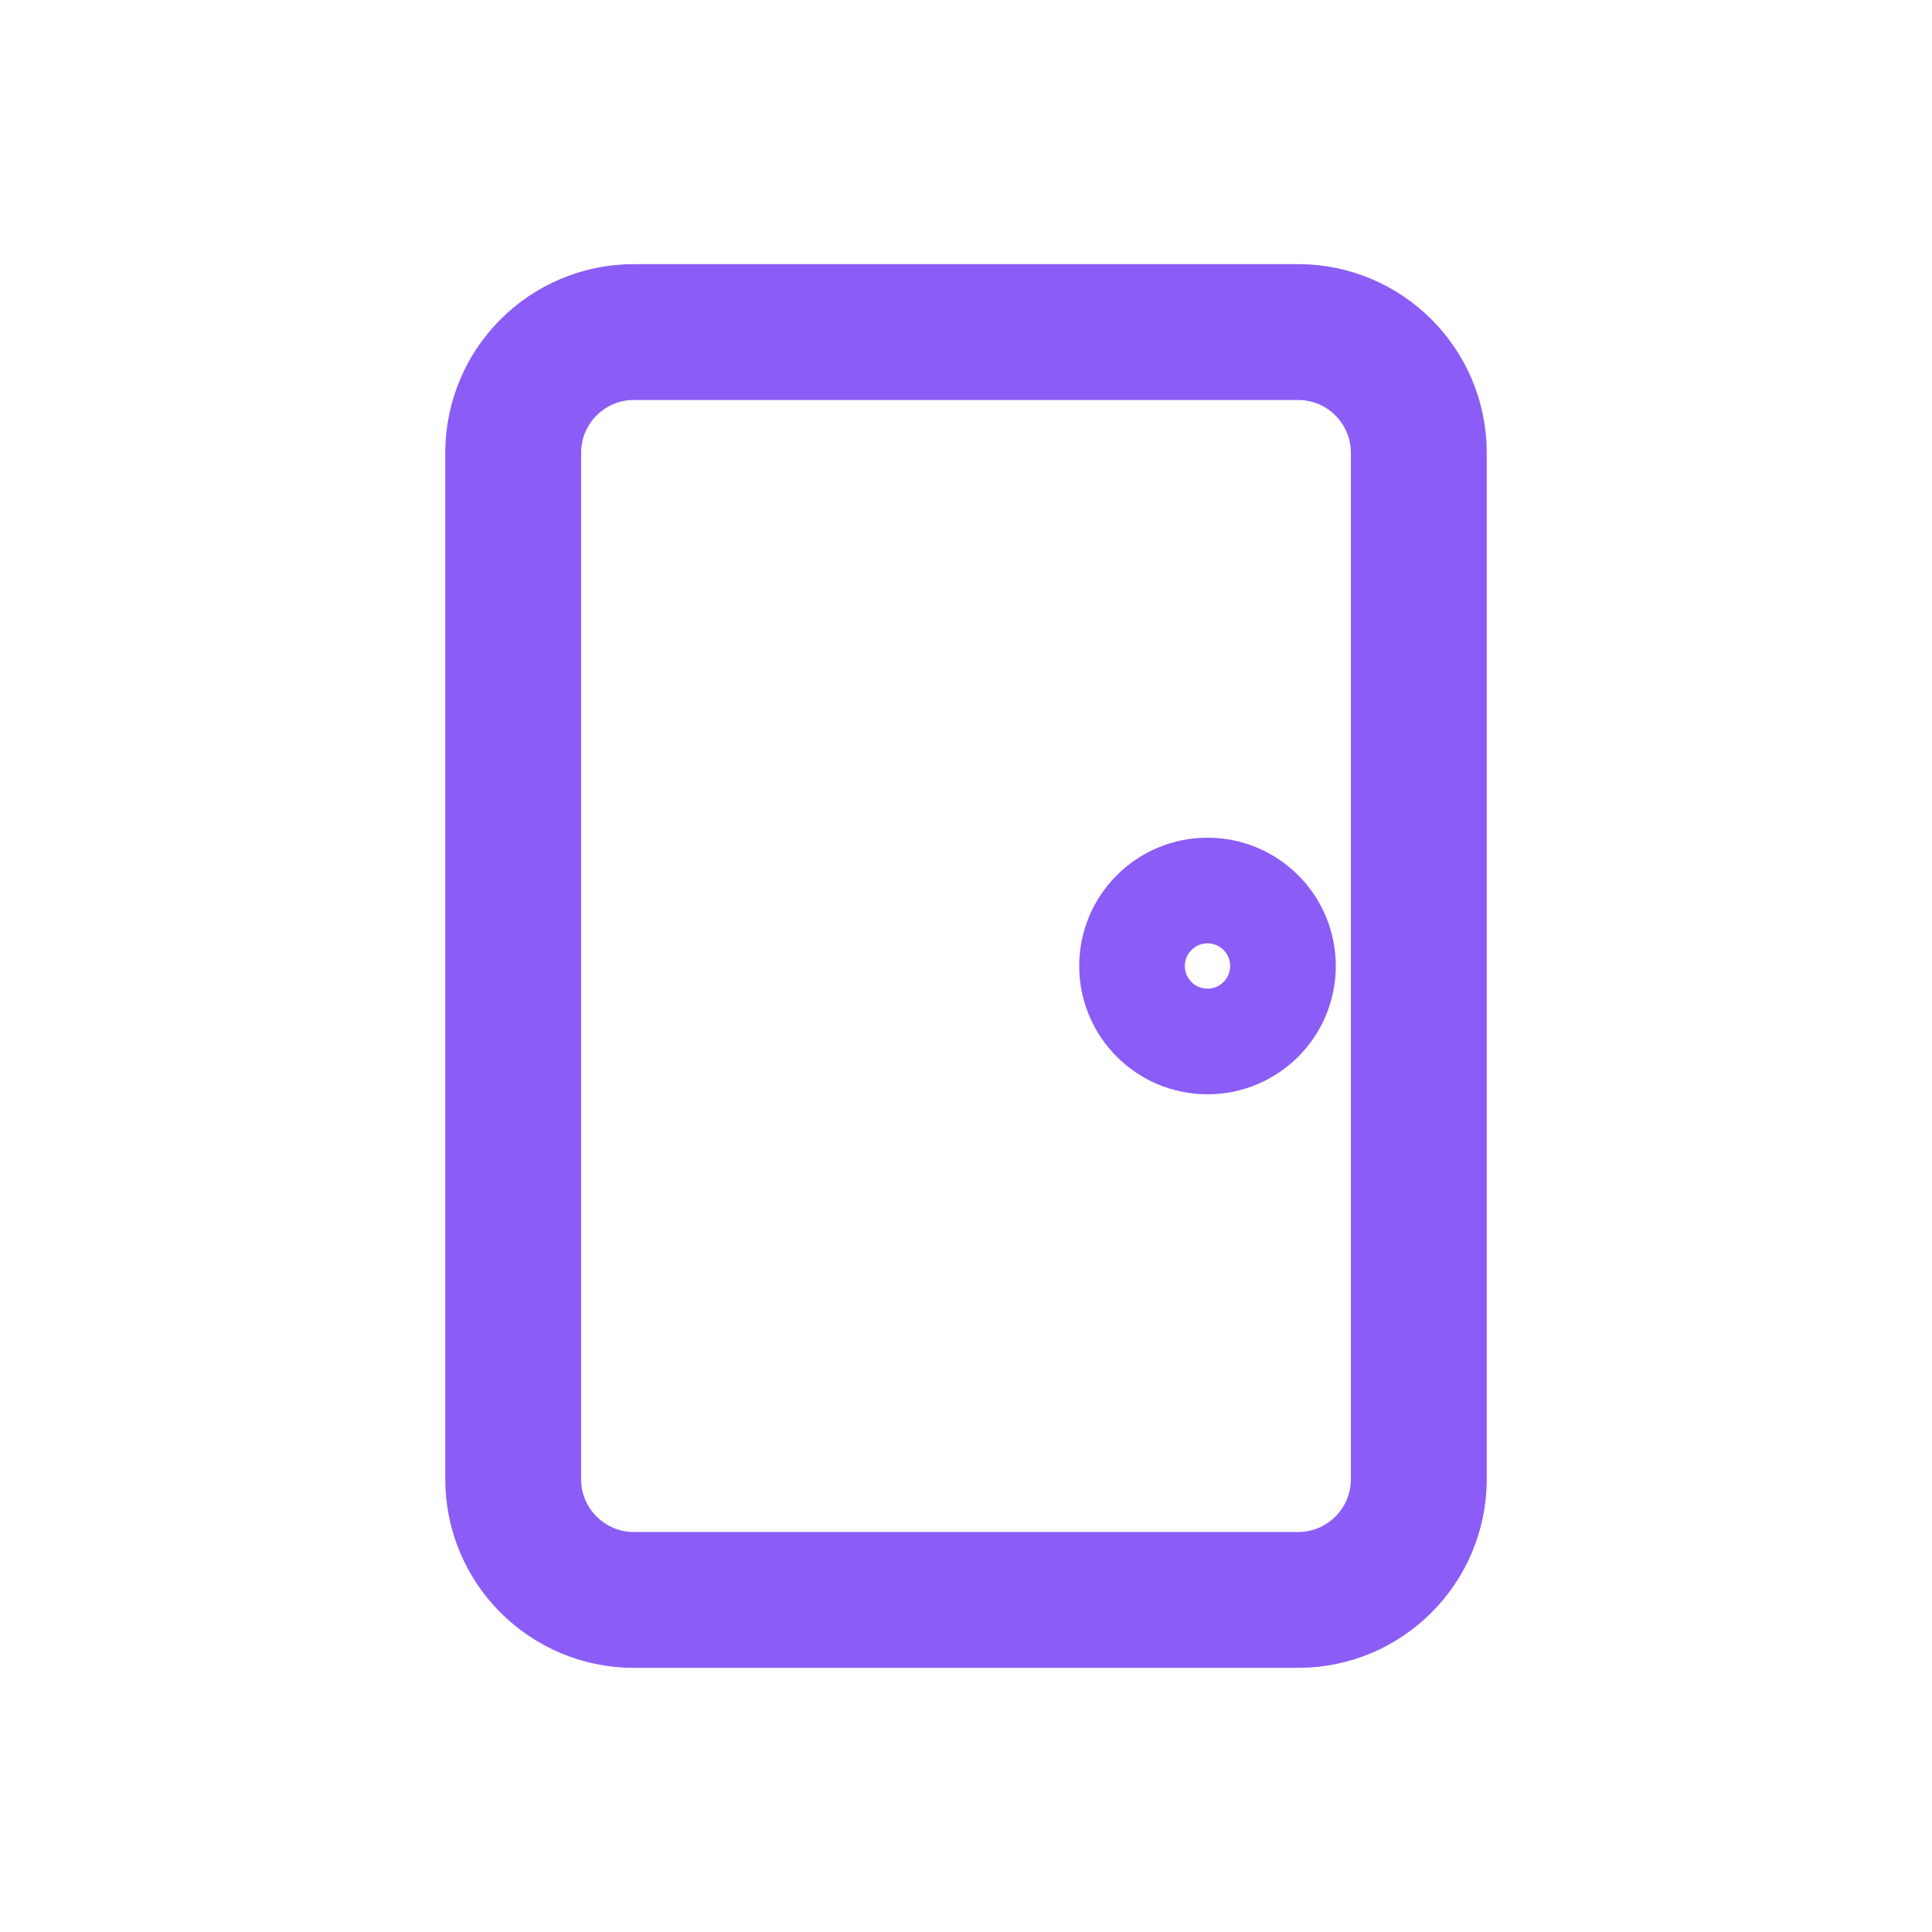
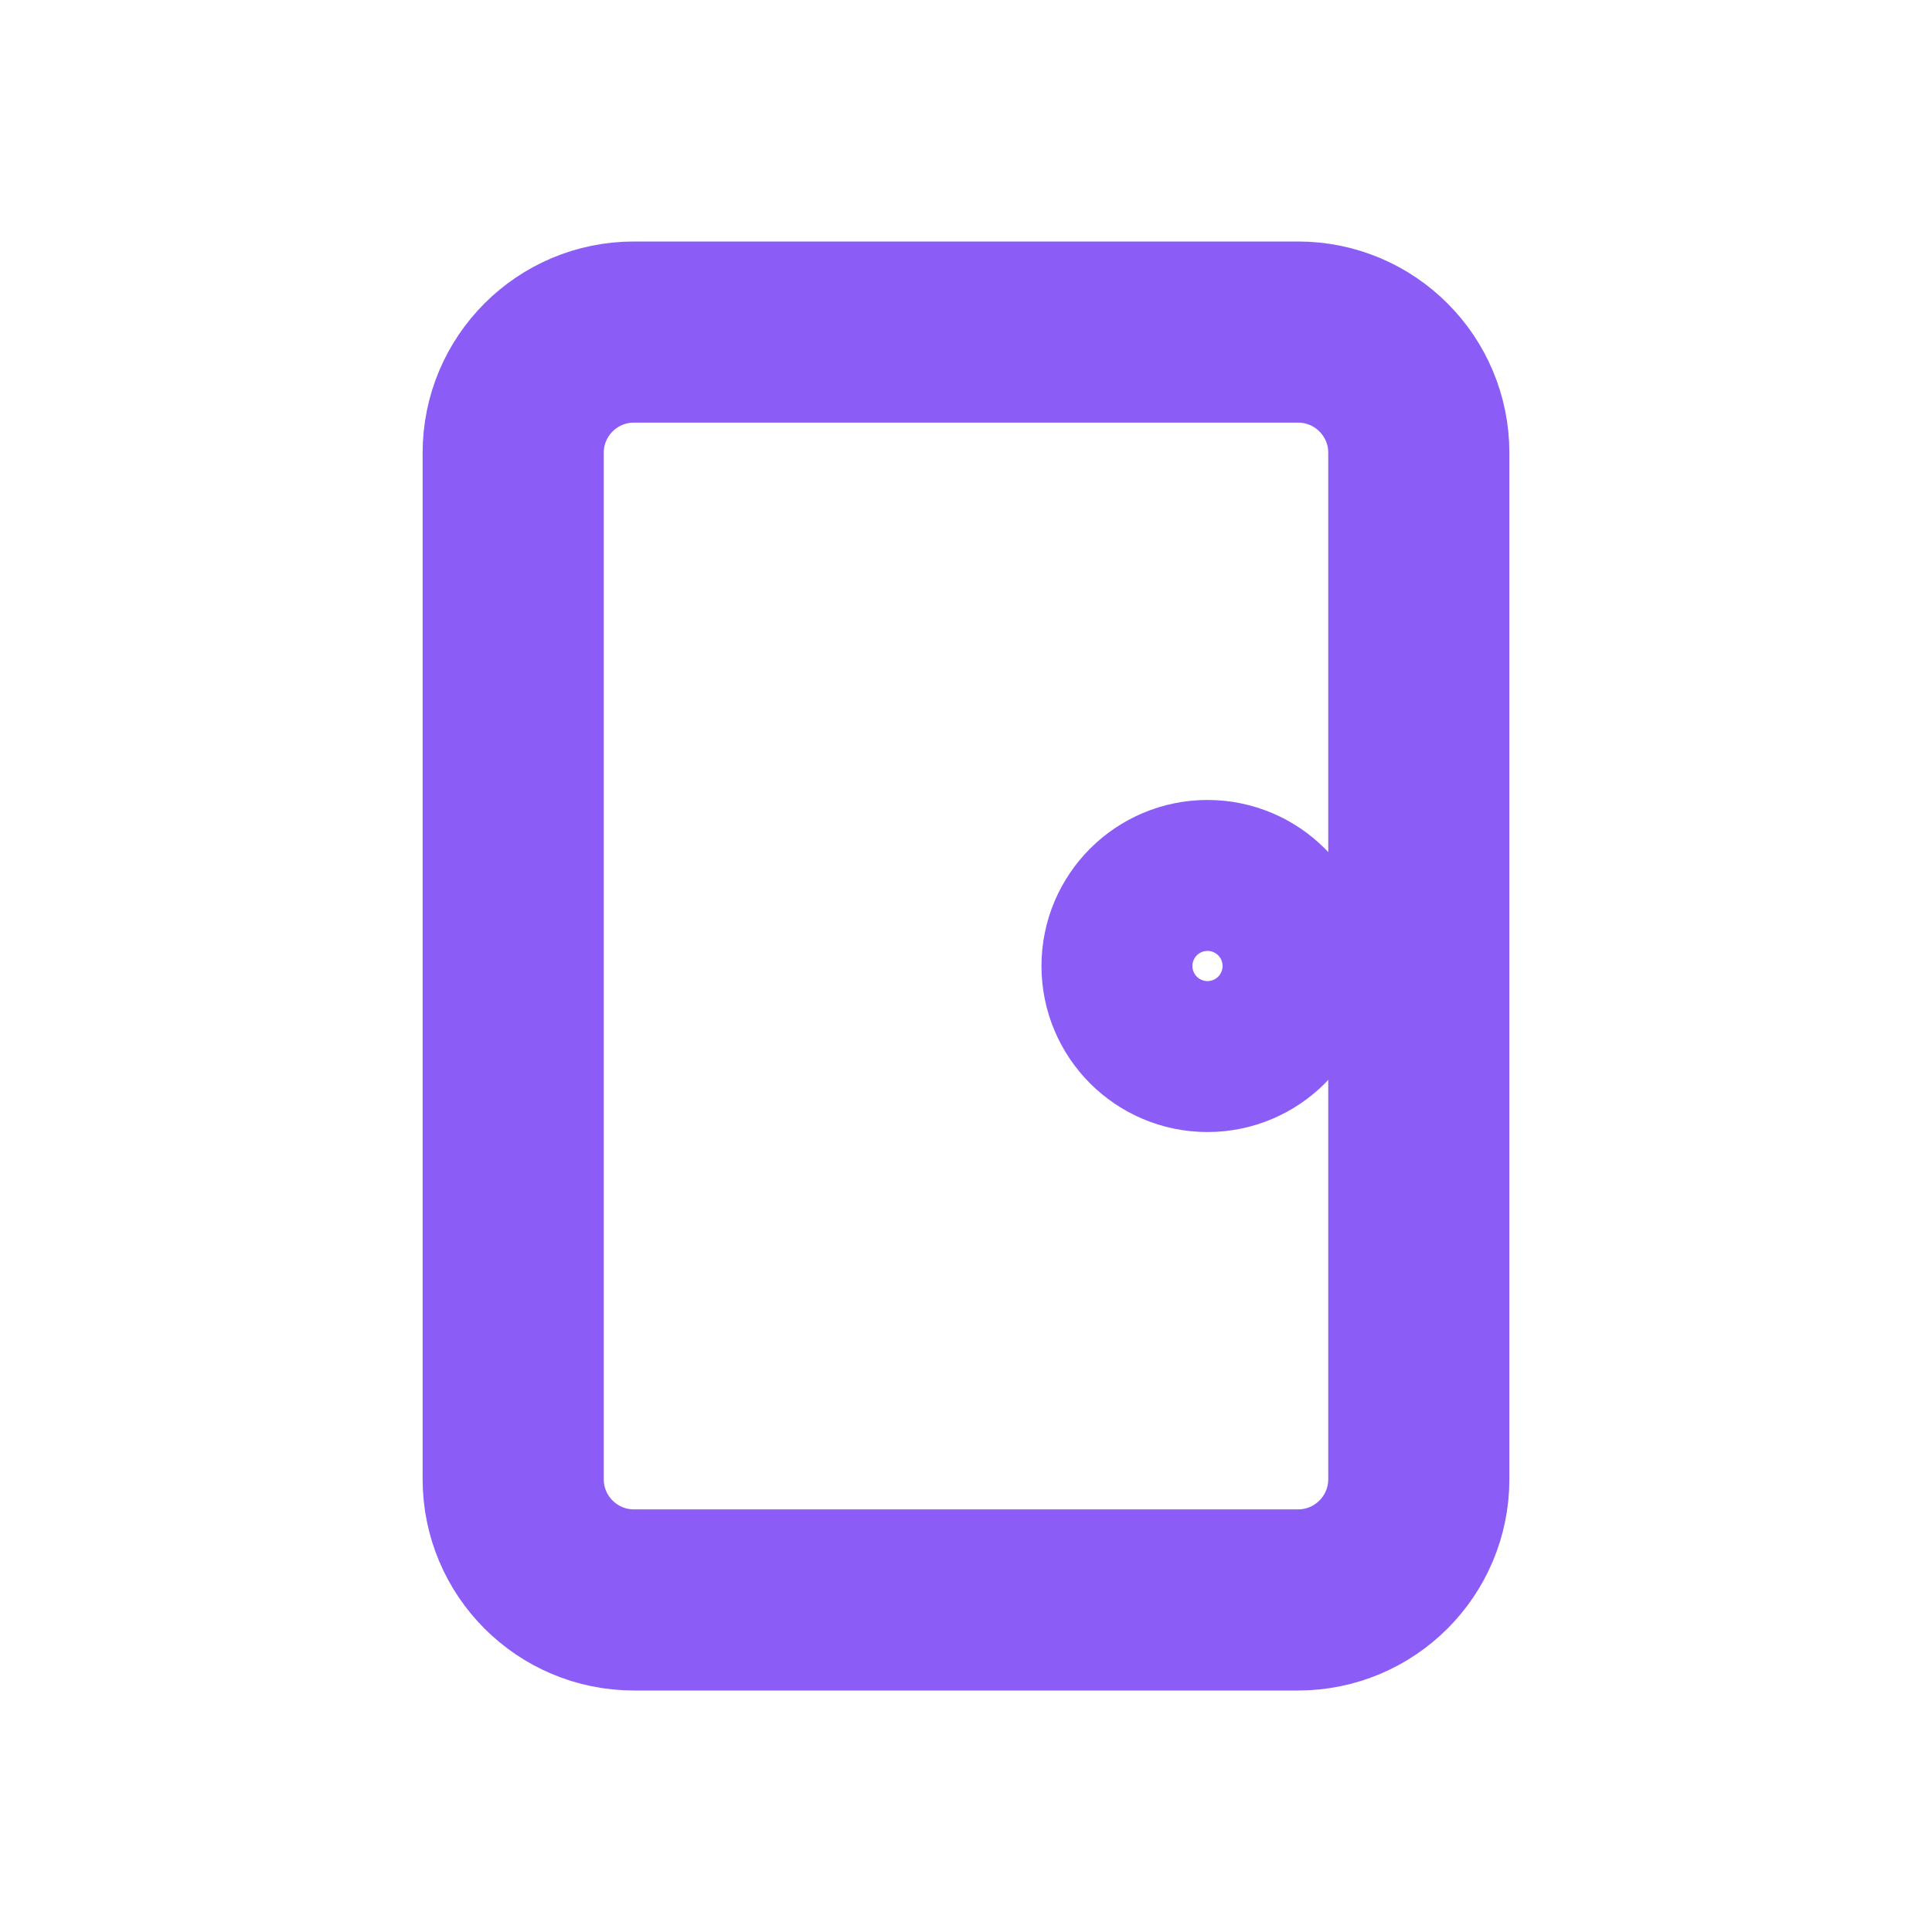
<svg xmlns="http://www.w3.org/2000/svg" viewBox="0 0 128 128" width="128" height="128">
  <circle cx="64" cy="64" r="56" fill="none" />
-   <rect x="34" y="22" width="60" height="84" rx="8" fill="none" stroke="#8b5cf6" stroke-width="9" />
-   <circle cx="80" cy="64" r="5" fill="none" stroke="#8b5cf6" stroke-width="7" />
+   <rect x="34" y="22" width="60" height="84" rx="8" fill="none" stroke="#8b5cf6" stroke-width="12" />
+   <circle cx="80" cy="64" r="5" fill="none" stroke="#8b5cf6" stroke-width="12" />
</svg>
